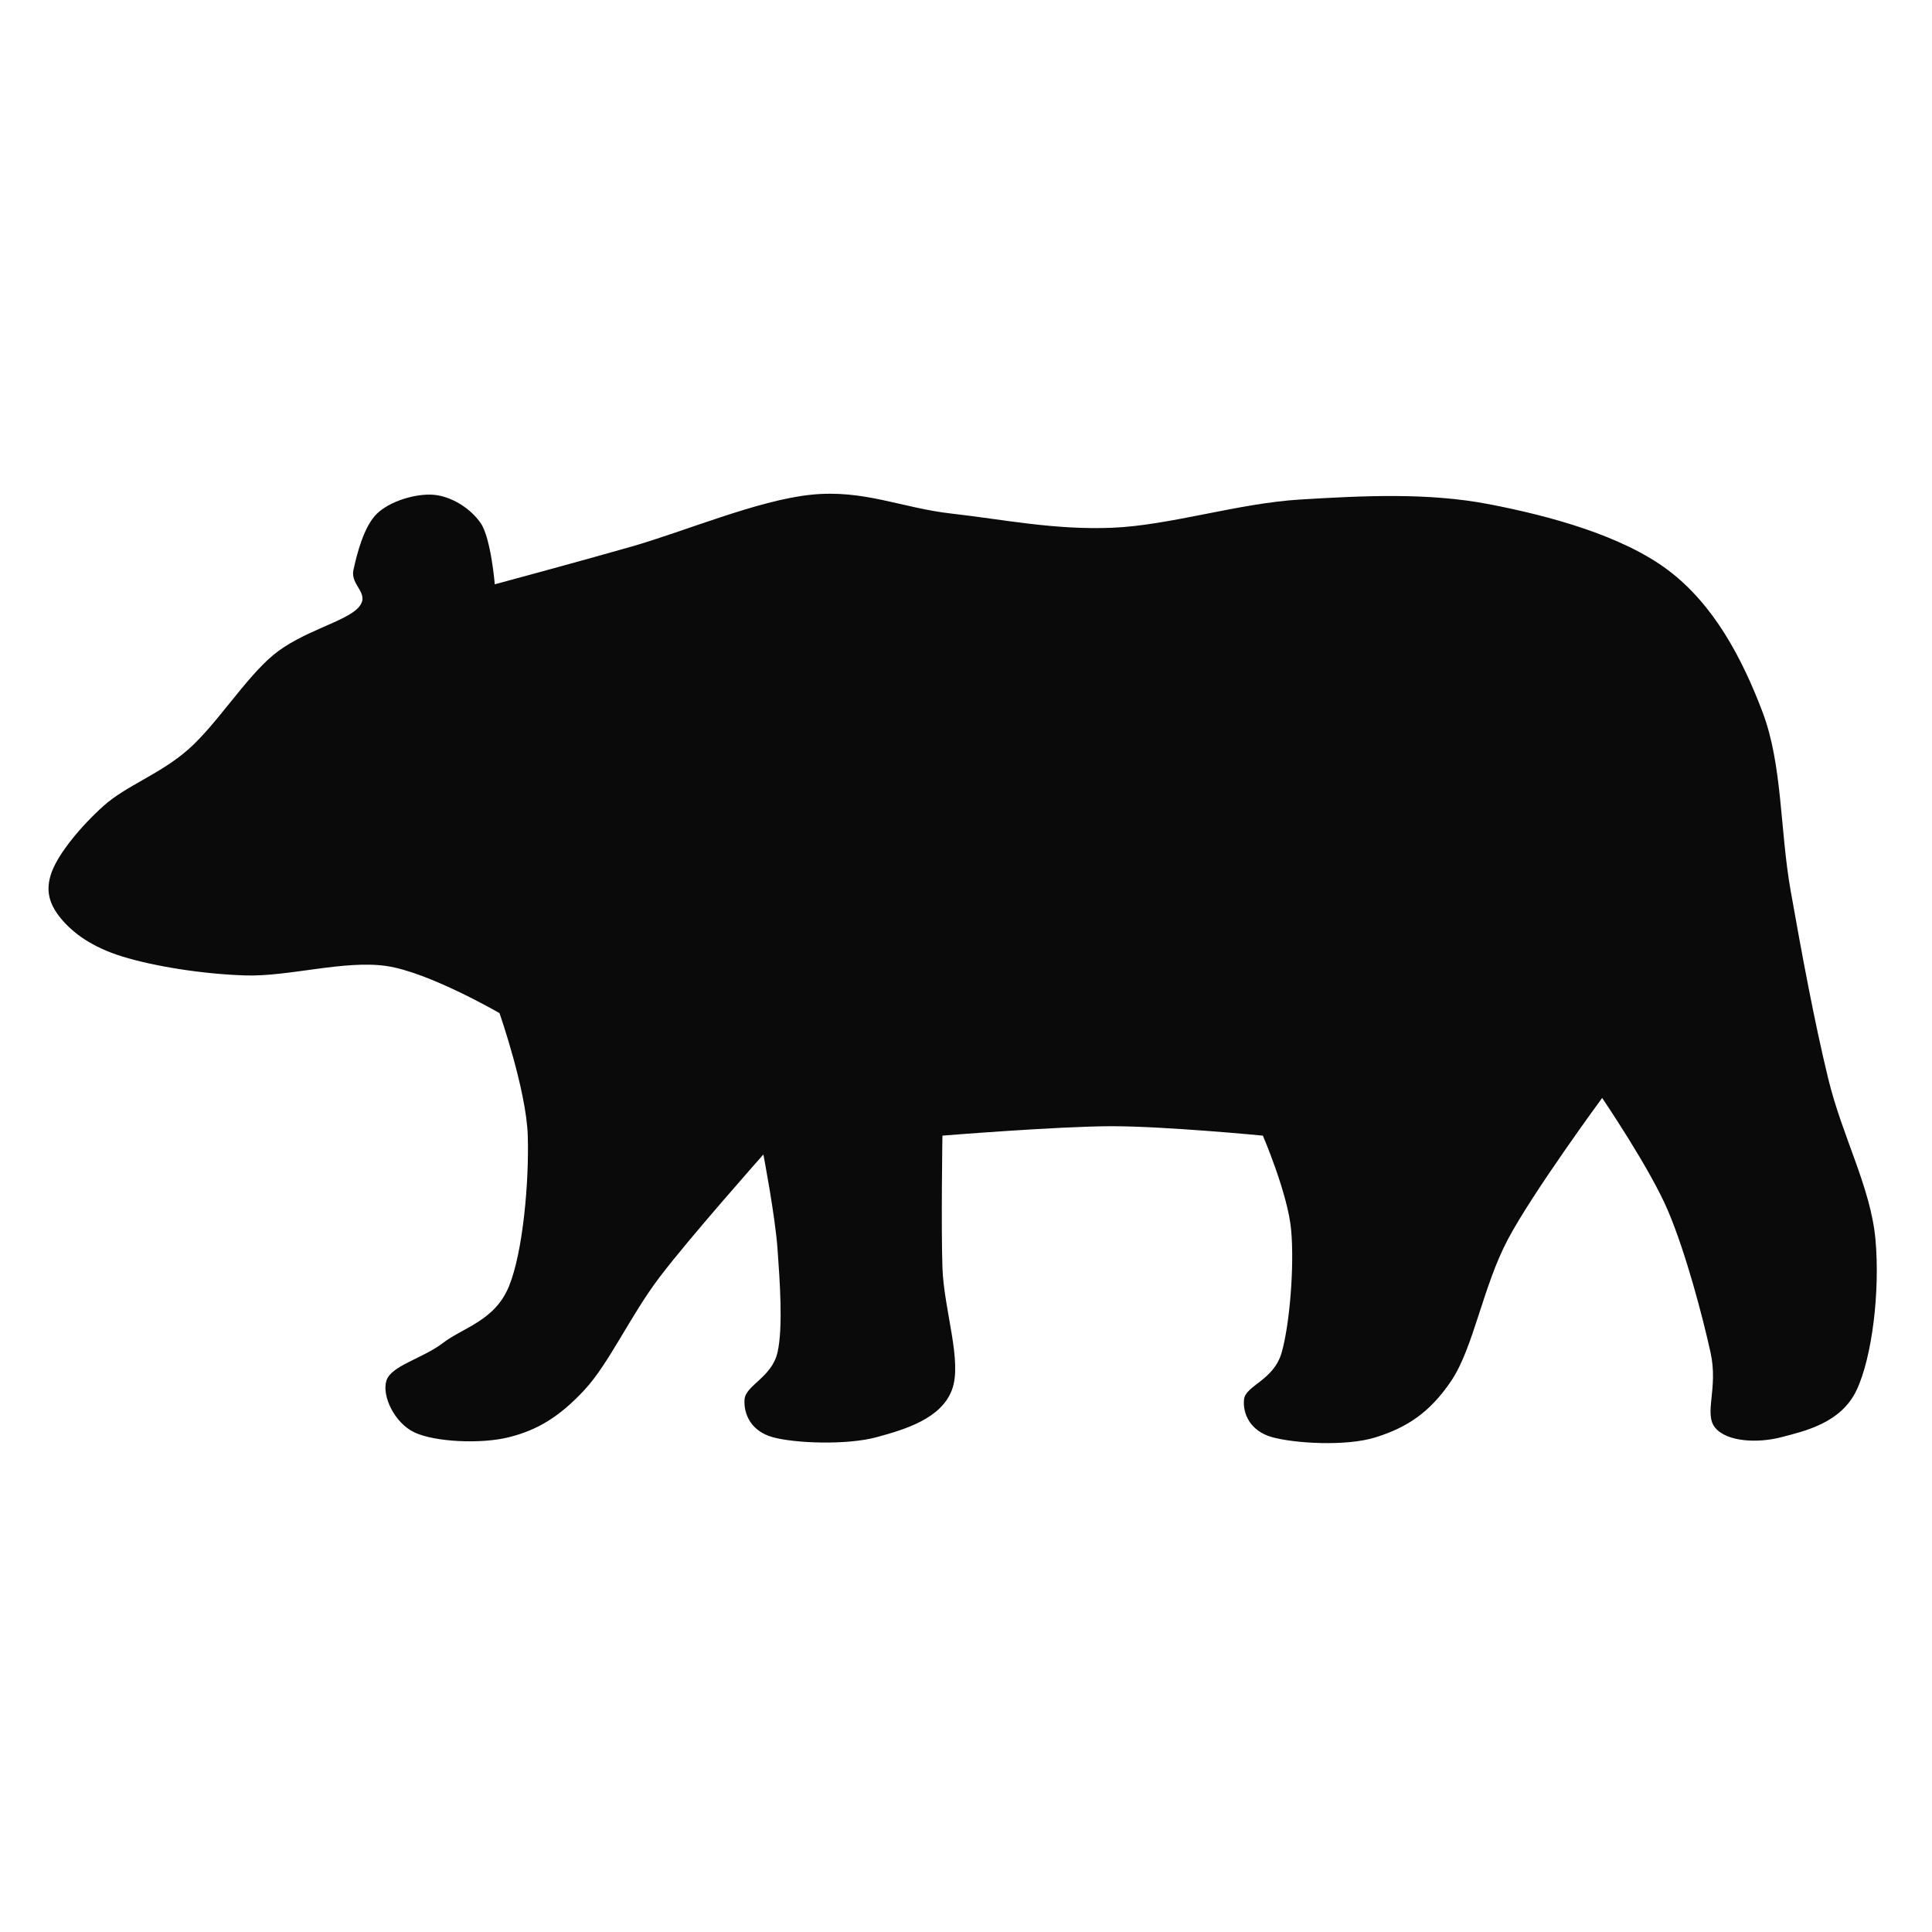
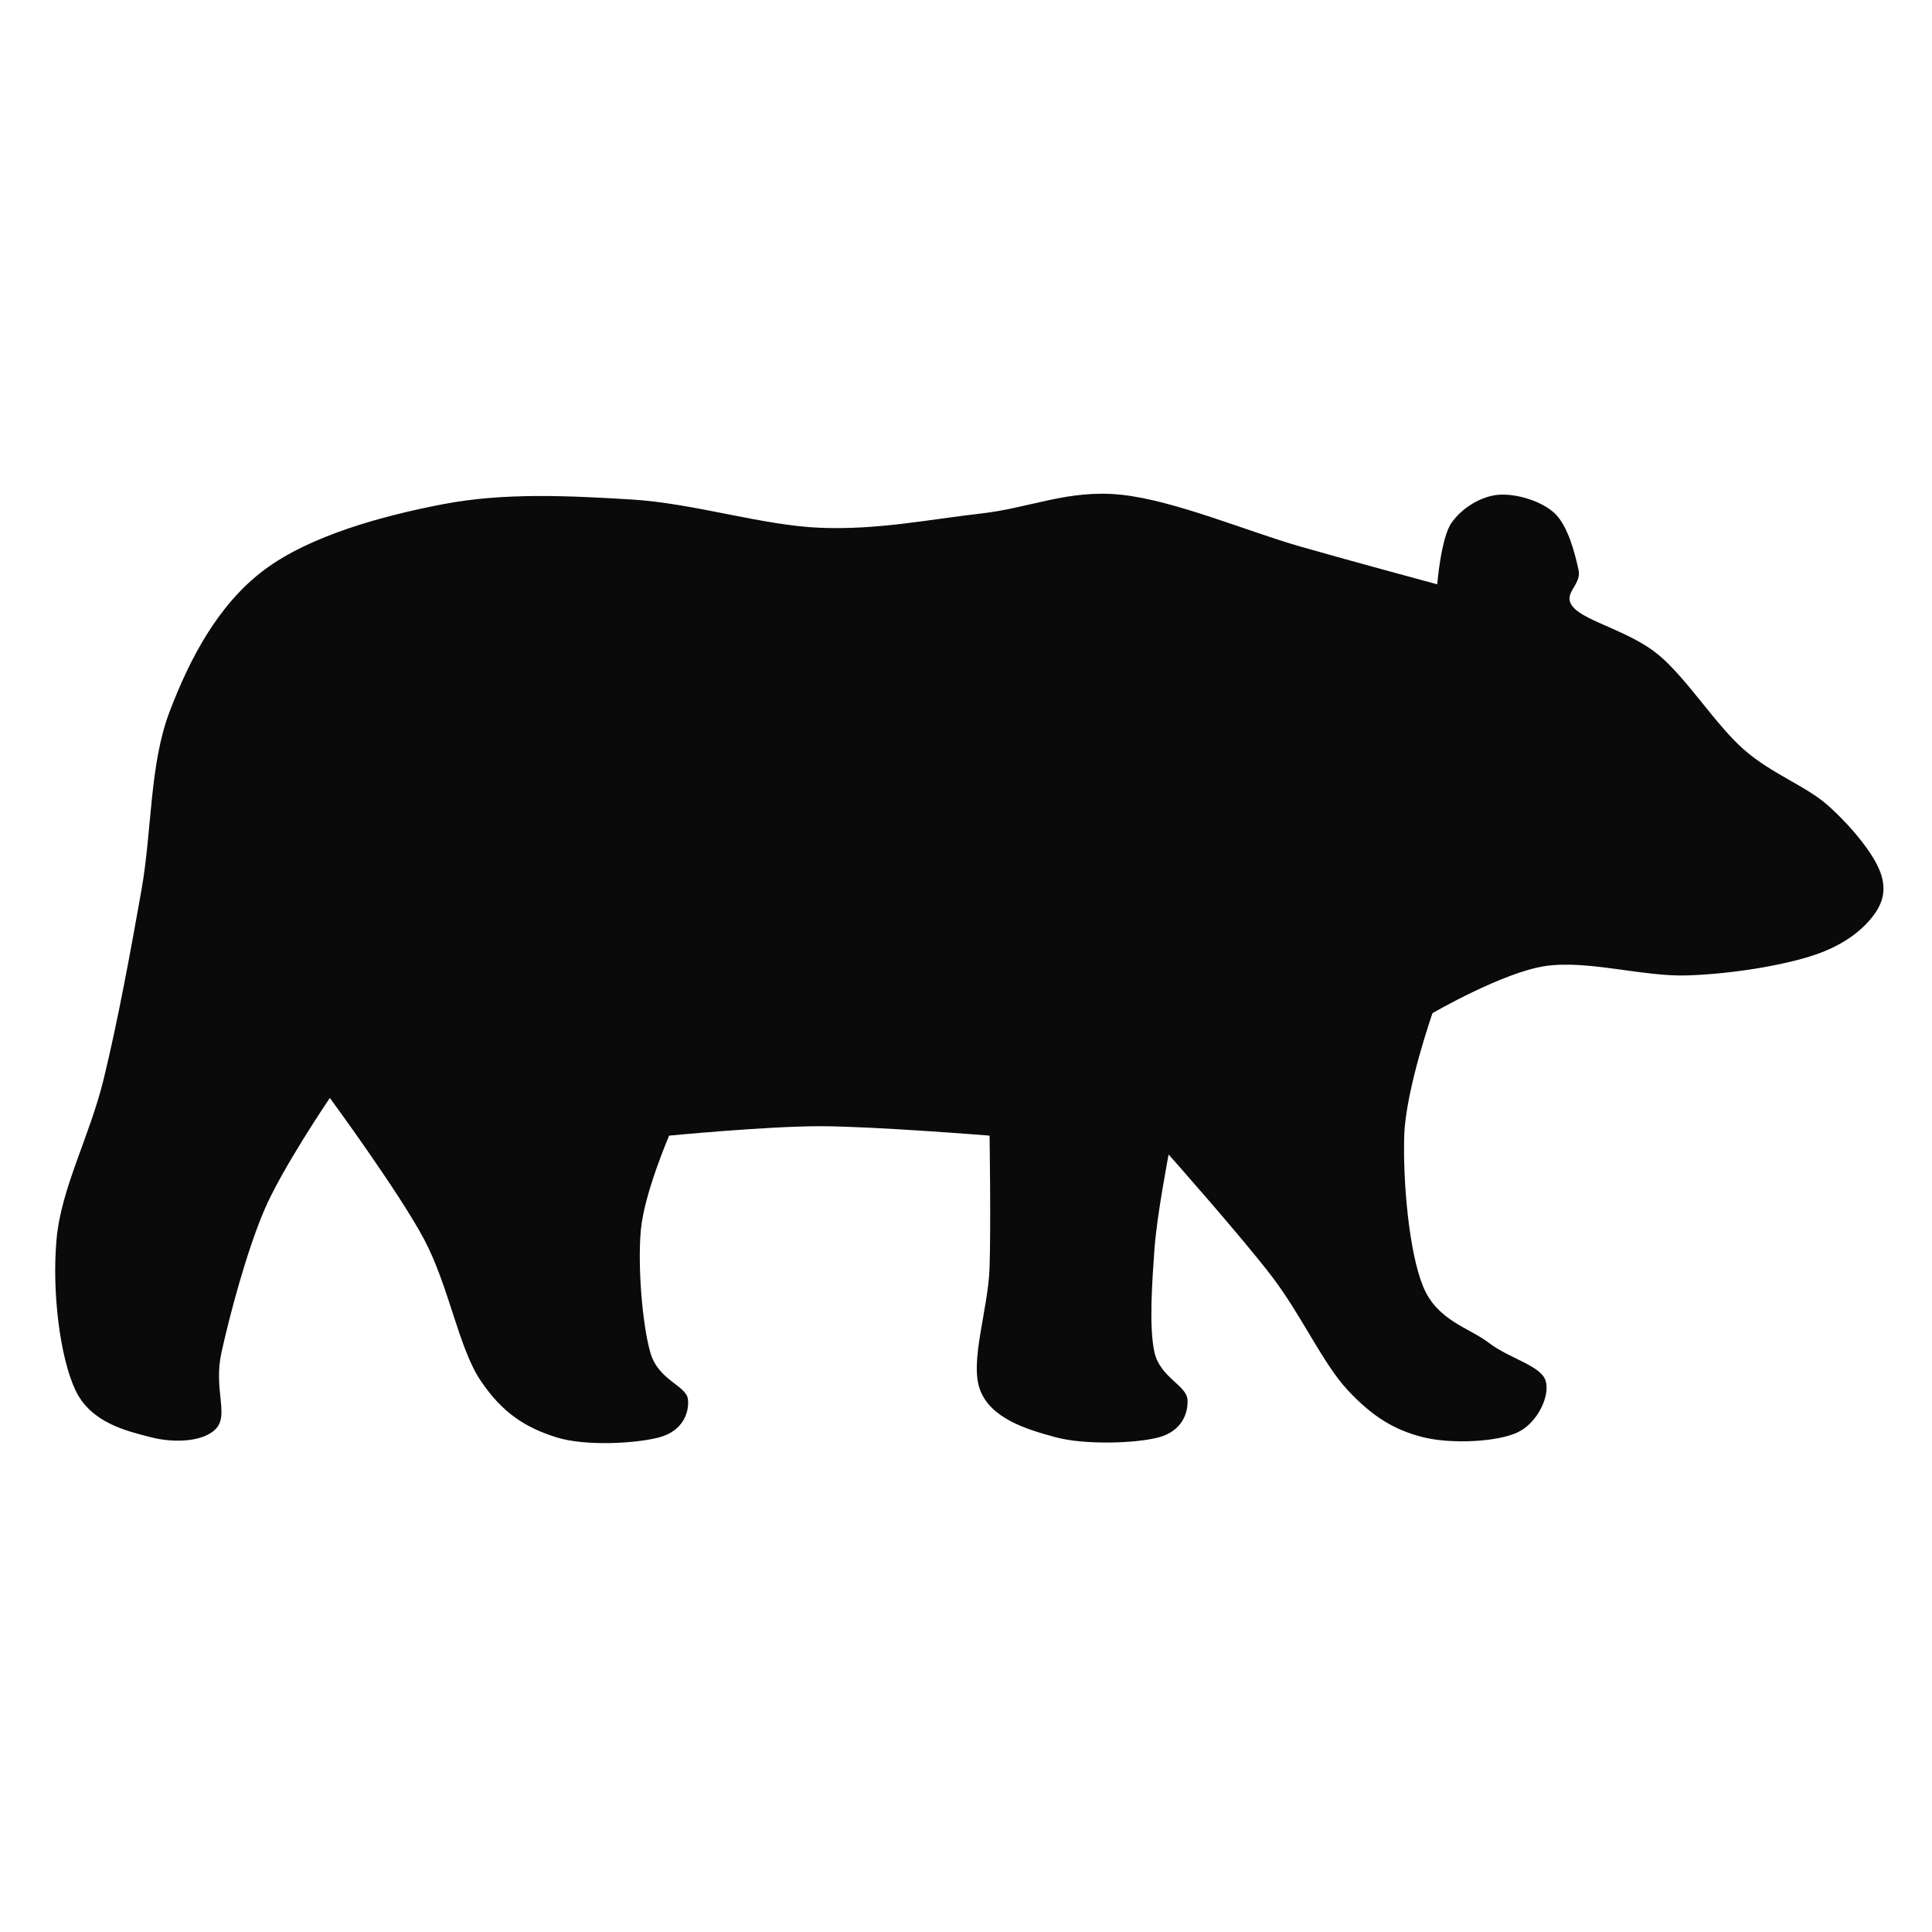
- <svg xmlns="http://www.w3.org/2000/svg" viewBox="3.4 -2.9 41 41">
+ <svg xmlns="http://www.w3.org/2000/svg" viewBox="3.6 -2.9 41 41">
  <style>path { fill: #0a0a0a; } @media (prefers-color-scheme: dark) { path { fill: #f5f5f5; } }</style>
-   <path d="M4.5 15.6C4.65 15.2 5.12 14.63 5.6 14.2C6.08 13.77 6.8 13.53 7.4 13C8 12.47 8.6 11.5 9.2 11C9.8 10.5 10.72 10.3 11 10C11.28 9.7 10.83 9.53 10.9 9.2C10.97 8.87 11.12 8.27 11.4 8C11.68 7.73 12.23 7.57 12.6 7.6C12.97 7.63 13.38 7.88 13.6 8.2C13.82 8.52 13.9 9.5 13.9 9.5C13.9 9.5 15.68 9.02 16.8 8.7C17.92 8.38 19.47 7.72 20.6 7.6C21.73 7.48 22.53 7.88 23.6 8C24.67 8.12 25.77 8.35 27 8.3C28.23 8.25 29.67 7.78 31 7.7C32.33 7.62 33.7 7.55 35 7.8C36.3 8.05 37.83 8.47 38.8 9.2C39.77 9.93 40.37 11.07 40.8 12.2C41.23 13.33 41.17 14.7 41.4 16C41.63 17.3 41.9 18.77 42.2 20C42.5 21.23 43.1 22.3 43.2 23.4C43.3 24.5 43.13 25.9 42.8 26.6C42.47 27.3 41.7 27.47 41.2 27.6C40.7 27.73 40.05 27.7 39.8 27.4C39.55 27.1 39.87 26.57 39.7 25.8C39.53 25.03 39.18 23.7 38.8 22.8C38.42 21.9 37.4 20.4 37.4 20.4C37.4 20.4 35.93 22.4 35.4 23.4C34.87 24.4 34.67 25.7 34.2 26.4C33.73 27.1 33.23 27.4 32.6 27.6C31.97 27.8 30.87 27.73 30.4 27.6C29.93 27.47 29.77 27.1 29.8 26.8C29.83 26.5 30.43 26.4 30.6 25.8C30.77 25.2 30.87 23.97 30.8 23.2C30.73 22.43 30.2 21.2 30.2 21.2C30.2 21.2 28.13 21 27 21C25.87 21 23.4 21.2 23.4 21.2C23.4 21.2 23.37 23.1 23.4 24C23.43 24.9 23.83 26 23.6 26.6C23.37 27.2 22.63 27.43 22 27.6C21.37 27.77 20.27 27.73 19.8 27.6C19.33 27.47 19.18 27.1 19.2 26.8C19.22 26.5 19.78 26.33 19.9 25.8C20.02 25.27 19.95 24.3 19.9 23.6C19.85 22.9 19.6 21.6 19.6 21.6C19.6 21.6 18.03 23.37 17.4 24.2C16.77 25.03 16.33 26.03 15.8 26.6C15.27 27.17 14.8 27.45 14.2 27.6C13.6 27.75 12.63 27.7 12.2 27.5C11.77 27.3 11.5 26.72 11.6 26.4C11.7 26.08 12.37 25.93 12.8 25.6C13.23 25.27 13.9 25.13 14.2 24.4C14.5 23.67 14.63 22.17 14.6 21.2C14.57 20.23 14 18.6 14 18.6C14 18.6 12.5 17.73 11.6 17.6C10.7 17.47 9.53 17.83 8.6 17.8C7.67 17.77 6.65 17.6 6 17.4C5.35 17.2 4.95 16.9 4.7 16.6C4.45 16.3 4.35 16 4.5 15.6Z" />
+   <path d="M43.5 15.6C43.35 15.2 42.88 14.63 42.4 14.2C41.92 13.77 41.2 13.53 40.6 13C40 12.47 39.4 11.5 38.8 11C38.2 10.5 37.28 10.3 37 10C36.72 9.7 37.17 9.53 37.1 9.2C37.03 8.87 36.88 8.27 36.6 8C36.32 7.73 35.77 7.57 35.4 7.6C35.03 7.63 34.62 7.88 34.4 8.2C34.18 8.52 34.1 9.5 34.1 9.5C34.1 9.5 32.32 9.02 31.2 8.7C30.08 8.38 28.53 7.72 27.4 7.6C26.27 7.48 25.47 7.88 24.4 8C23.33 8.12 22.23 8.35 21 8.3C19.77 8.25 18.33 7.78 17 7.7C15.67 7.62 14.3 7.55 13 7.8C11.7 8.05 10.17 8.47 9.2 9.2C8.23 9.93 7.63 11.07 7.2 12.2C6.77 13.33 6.83 14.7 6.6 16C6.37 17.3 6.1 18.77 5.8 20C5.5 21.23 4.9 22.3 4.8 23.4C4.7 24.5 4.87 25.9 5.2 26.6C5.53 27.3 6.3 27.47 6.8 27.6C7.3 27.73 7.95 27.7 8.2 27.4C8.45 27.1 8.13 26.57 8.3 25.8C8.47 25.03 8.82 23.7 9.2 22.8C9.58 21.9 10.6 20.4 10.6 20.4C10.6 20.4 12.07 22.4 12.6 23.4C13.13 24.4 13.33 25.7 13.8 26.4C14.27 27.1 14.77 27.4 15.4 27.6C16.03 27.8 17.13 27.73 17.6 27.6C18.07 27.47 18.23 27.1 18.2 26.8C18.17 26.5 17.57 26.4 17.4 25.8C17.23 25.2 17.13 23.97 17.2 23.2C17.27 22.43 17.8 21.2 17.8 21.2C17.8 21.2 19.87 21 21 21C22.13 21 24.6 21.2 24.6 21.2C24.6 21.2 24.63 23.1 24.6 24C24.57 24.9 24.17 26 24.4 26.6C24.63 27.2 25.37 27.43 26 27.6C26.63 27.77 27.73 27.73 28.2 27.6C28.67 27.47 28.82 27.1 28.8 26.8C28.78 26.5 28.22 26.33 28.1 25.8C27.98 25.27 28.05 24.3 28.1 23.6C28.15 22.9 28.4 21.6 28.4 21.6C28.4 21.6 29.97 23.37 30.6 24.2C31.23 25.03 31.67 26.03 32.2 26.6C32.73 27.17 33.2 27.45 33.8 27.6C34.4 27.75 35.37 27.7 35.8 27.5C36.23 27.3 36.5 26.72 36.4 26.4C36.3 26.08 35.63 25.93 35.2 25.6C34.77 25.27 34.1 25.13 33.8 24.4C33.5 23.67 33.37 22.17 33.4 21.2C33.43 20.23 34 18.6 34 18.6C34 18.6 35.5 17.73 36.4 17.6C37.3 17.47 38.47 17.83 39.4 17.8C40.33 17.77 41.35 17.6 42 17.4C42.65 17.2 43.05 16.9 43.3 16.6C43.55 16.3 43.65 16 43.5 15.6Z" />
</svg>
